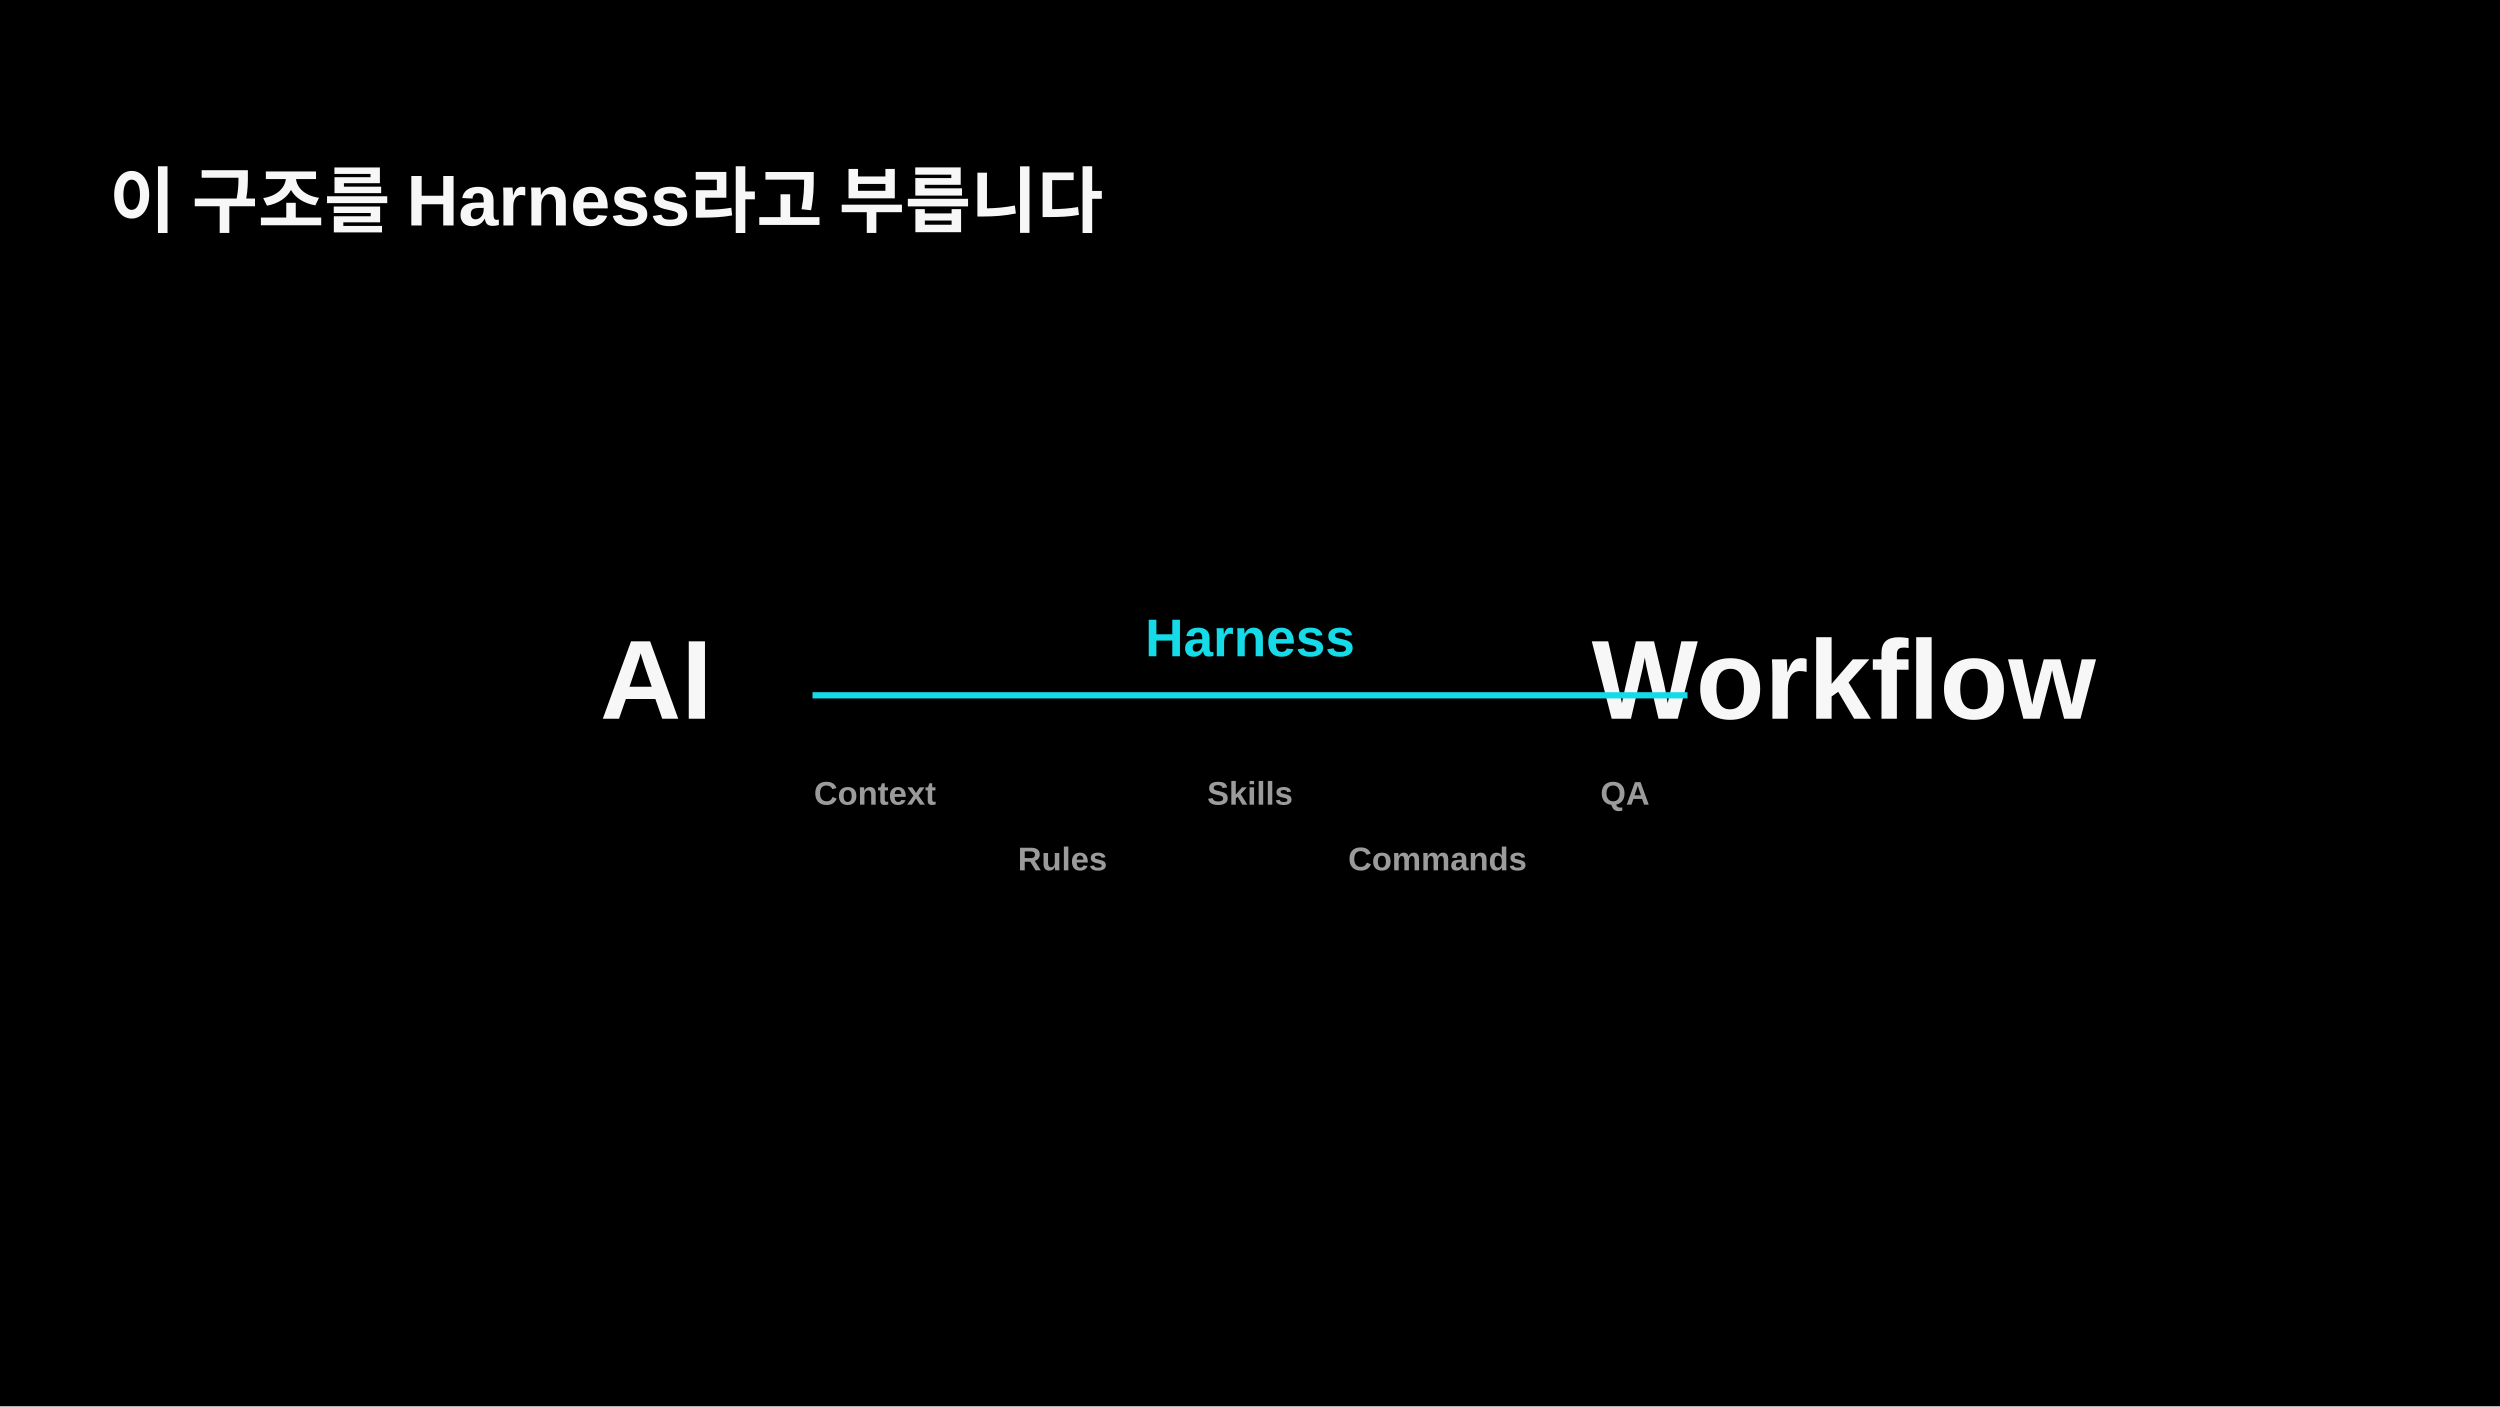
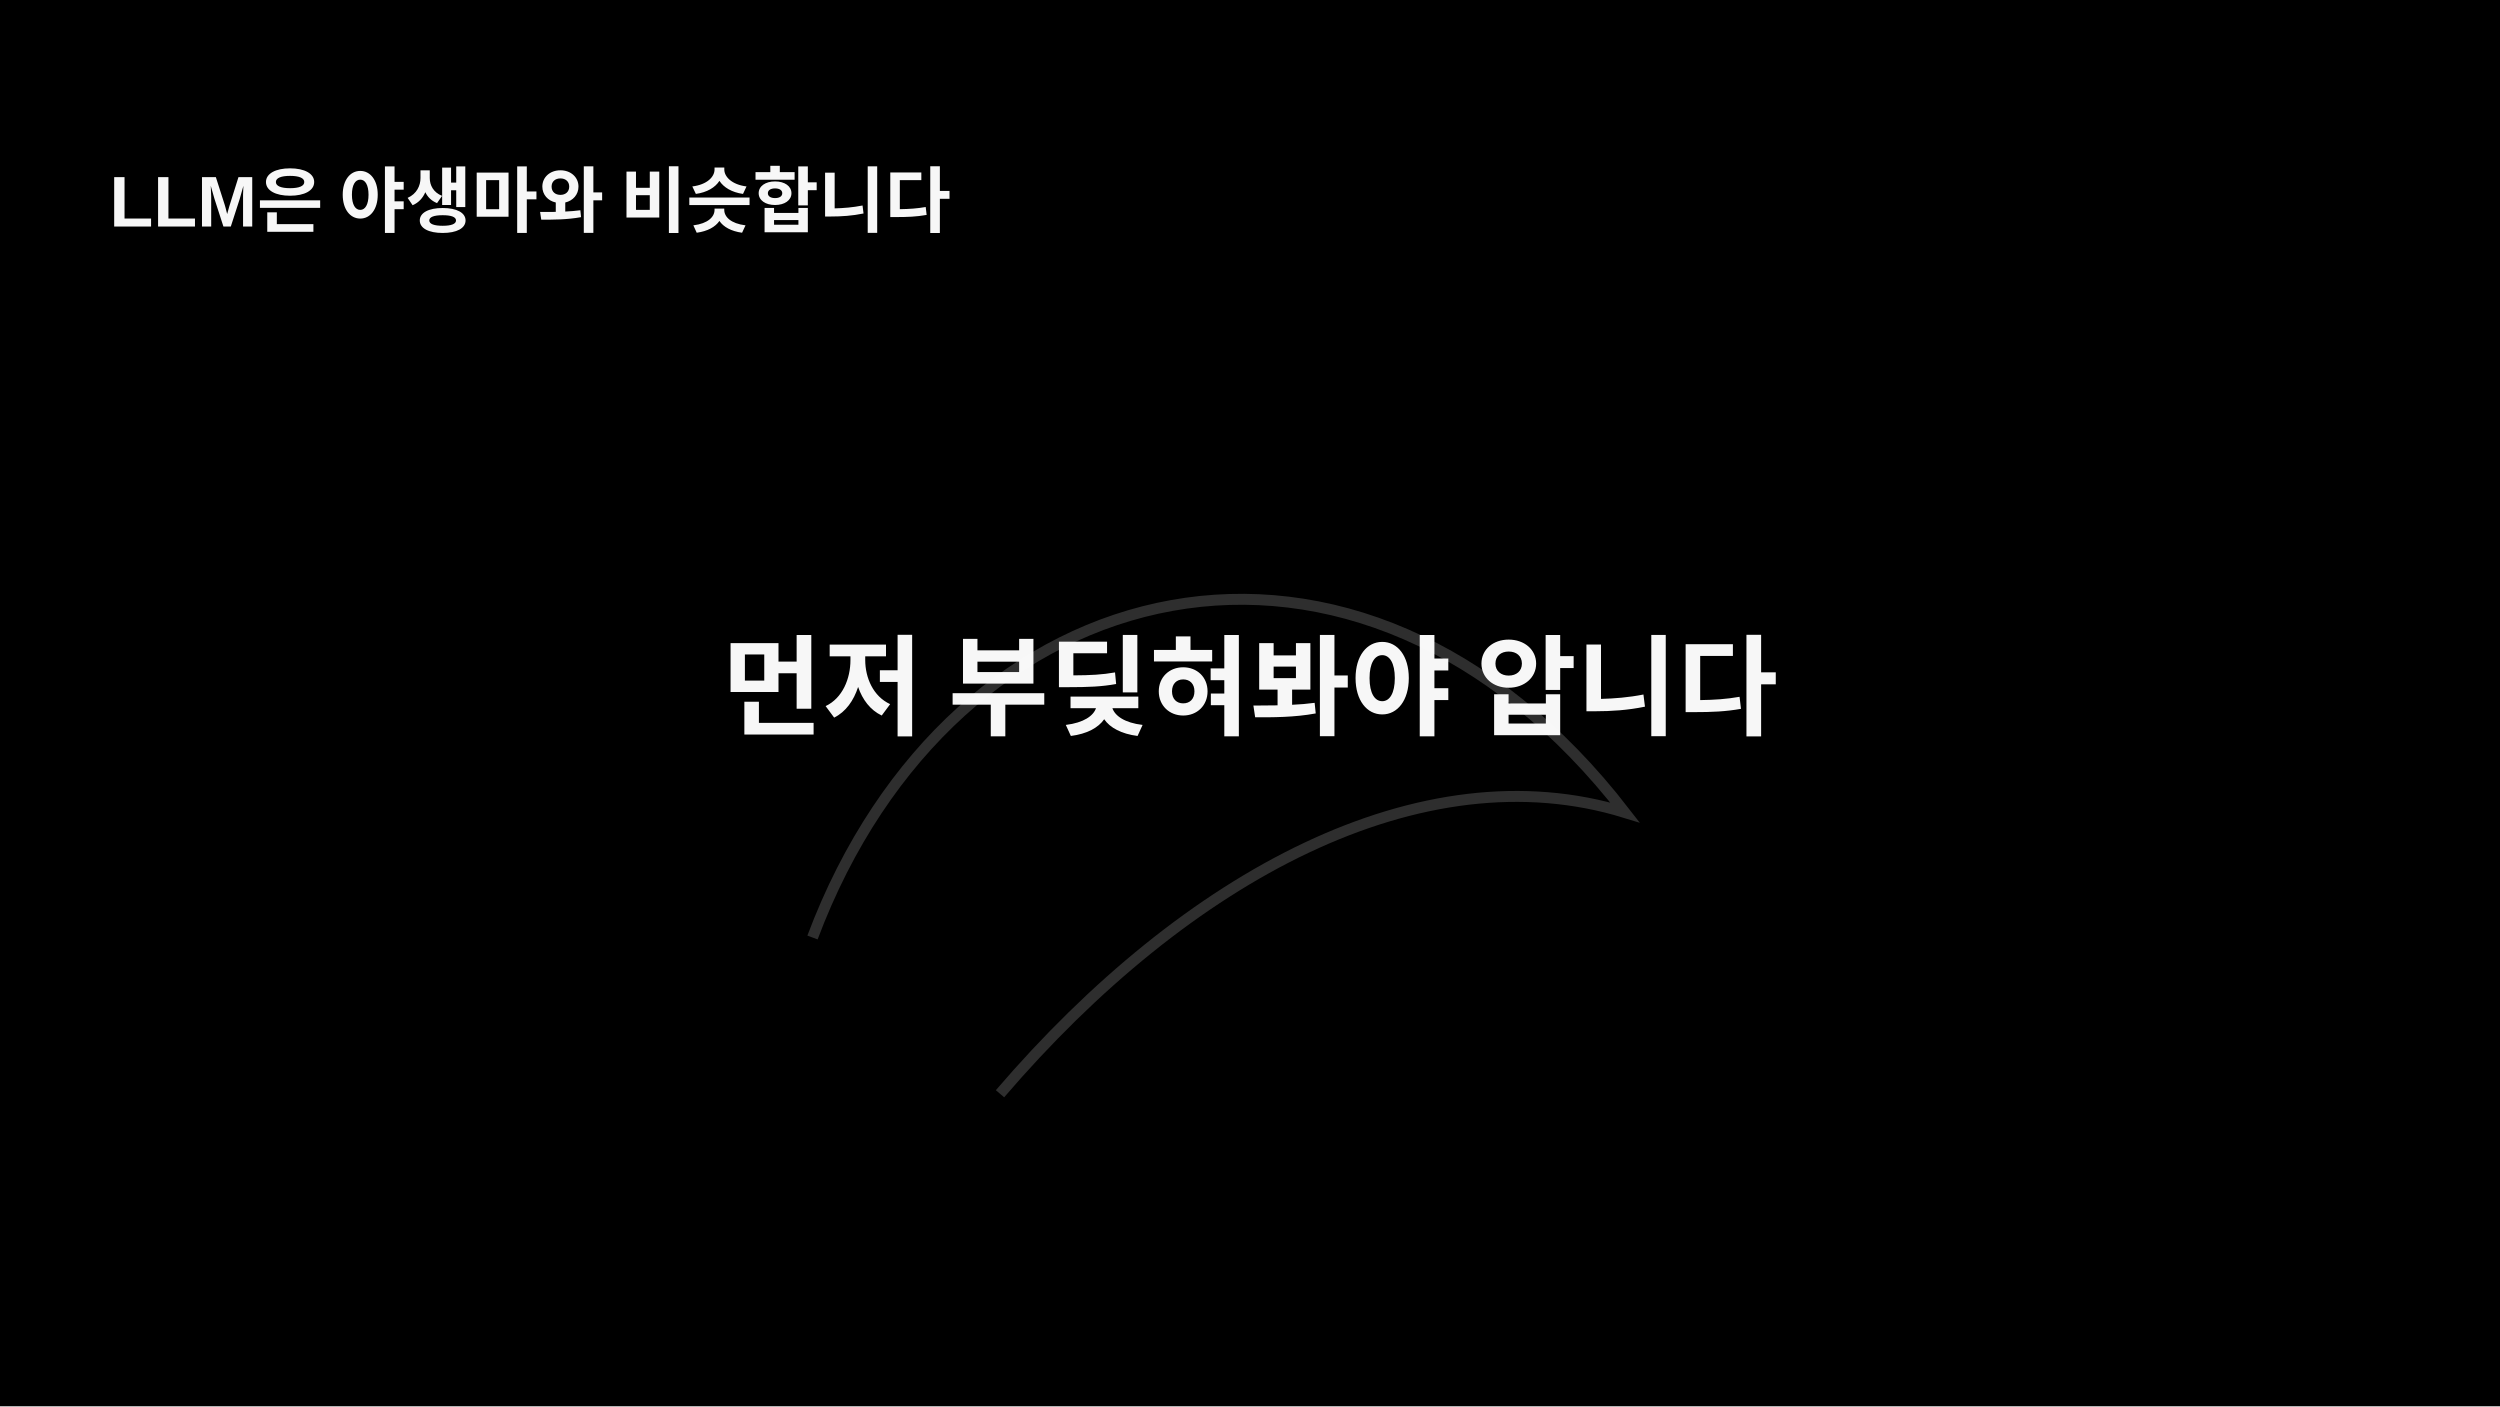
<svg xmlns="http://www.w3.org/2000/svg" width="1600" height="900" viewBox="0 0 1600 900">
  <defs>
    <linearGradient id="cover" x1="0" y1="0" x2="1" y2="1">
      <stop stop-color="#b4d7f5" />
      <stop offset=".58" stop-color="#c6f4ef" />
      <stop offset="1" stop-color="#e9edf7" />
    </linearGradient>
    <filter id="soft">
      <feGaussianBlur stdDeviation="10" />
    </filter>
  </defs>
  <rect width="1600" height="900" fill="#000000" />
-   <text x="70" y="145" fill="#f7f7f7" font-size="46" font-weight="850" text-anchor="start" font-family="Pretendard, Apple SD Gothic Neo, Arial, sans-serif" letter-spacing="0">이 구조를 Harness라고 부릅니다</text>
-   <text x="420" y="460" fill="#f7f7f7" font-size="72" font-weight="900" text-anchor="middle" font-family="Pretendard, Apple SD Gothic Neo, Arial, sans-serif" letter-spacing="0">AI</text>
-   <text x="1180" y="460" fill="#f7f7f7" font-size="72" font-weight="900" text-anchor="middle" font-family="Pretendard, Apple SD Gothic Neo, Arial, sans-serif" letter-spacing="0">Workflow</text>
-   <line x1="520" y1="445" x2="1080" y2="445" stroke="#15dbe8" stroke-width="4" />
-   <text x="800" y="420" fill="#15dbe8" font-size="34" font-weight="850" text-anchor="middle" font-family="Pretendard, Apple SD Gothic Neo, Arial, sans-serif" letter-spacing="0">Harness</text>
-   <text x="560" y="515" fill="#9b9b9b" font-size="21" font-weight="650" text-anchor="middle" font-family="Pretendard, Apple SD Gothic Neo, Arial, sans-serif" letter-spacing="0">Context</text>
-   <text x="680" y="557" fill="#9b9b9b" font-size="21" font-weight="650" text-anchor="middle" font-family="Pretendard, Apple SD Gothic Neo, Arial, sans-serif" letter-spacing="0">Rules</text>
-   <text x="800" y="515" fill="#9b9b9b" font-size="21" font-weight="650" text-anchor="middle" font-family="Pretendard, Apple SD Gothic Neo, Arial, sans-serif" letter-spacing="0">Skills</text>
-   <text x="920" y="557" fill="#9b9b9b" font-size="21" font-weight="650" text-anchor="middle" font-family="Pretendard, Apple SD Gothic Neo, Arial, sans-serif" letter-spacing="0">Commands</text>
-   <text x="1040" y="515" fill="#9b9b9b" font-size="21" font-weight="650" text-anchor="middle" font-family="Pretendard, Apple SD Gothic Neo, Arial, sans-serif" letter-spacing="0">QA</text>
+   <text x="70" y="145" fill="#f7f7f7" font-size="46" font-weight="850" text-anchor="start" font-family="Pretendard, Apple SD Gothic Neo, Arial, sans-serif" letter-spacing="0">LLM은 야생마와 비슷합니다</text>
+   <text x="800" y="465" fill="#f7f7f7" font-size="70" font-weight="900" text-anchor="middle" font-family="Pretendard, Apple SD Gothic Neo, Arial, sans-serif" letter-spacing="0">먼저 부딪혀봐야 압니다</text>
+   <path d="M520 600 C610 360 870 300 1040 520 C910 480 760 560 640 700" fill="none" stroke="#fff" stroke-width="7" opacity=".18" />
</svg>
